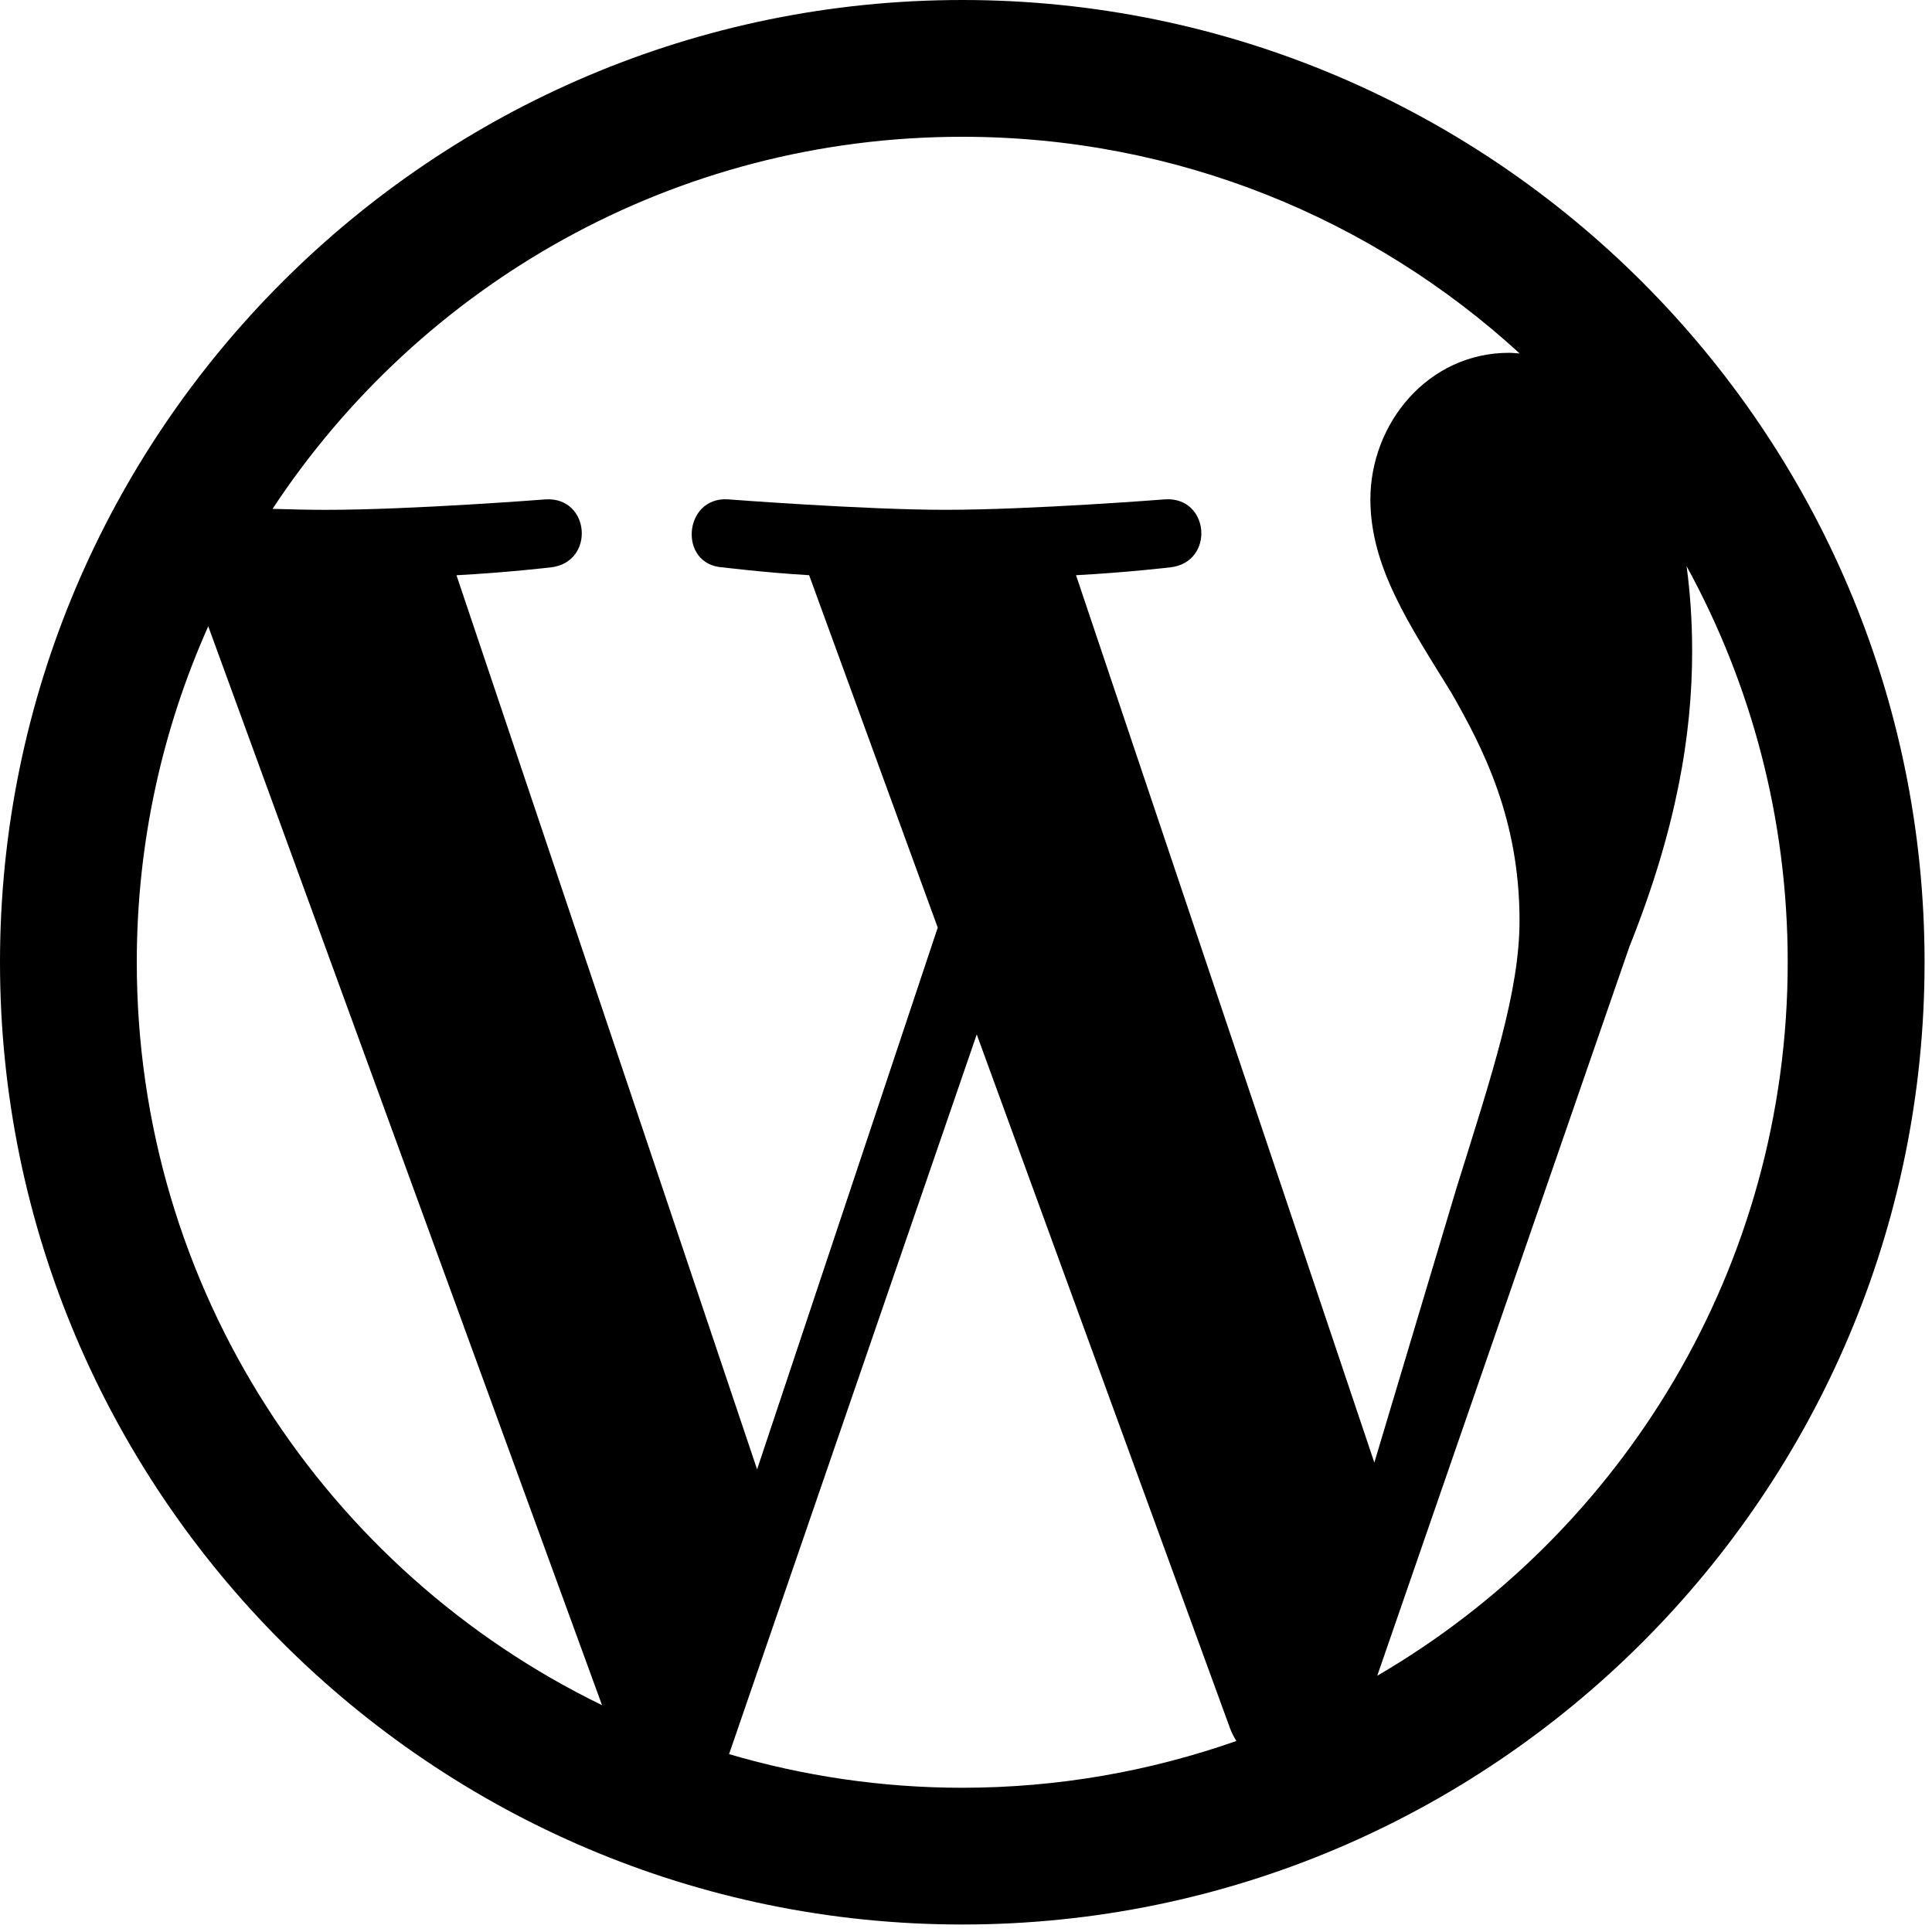
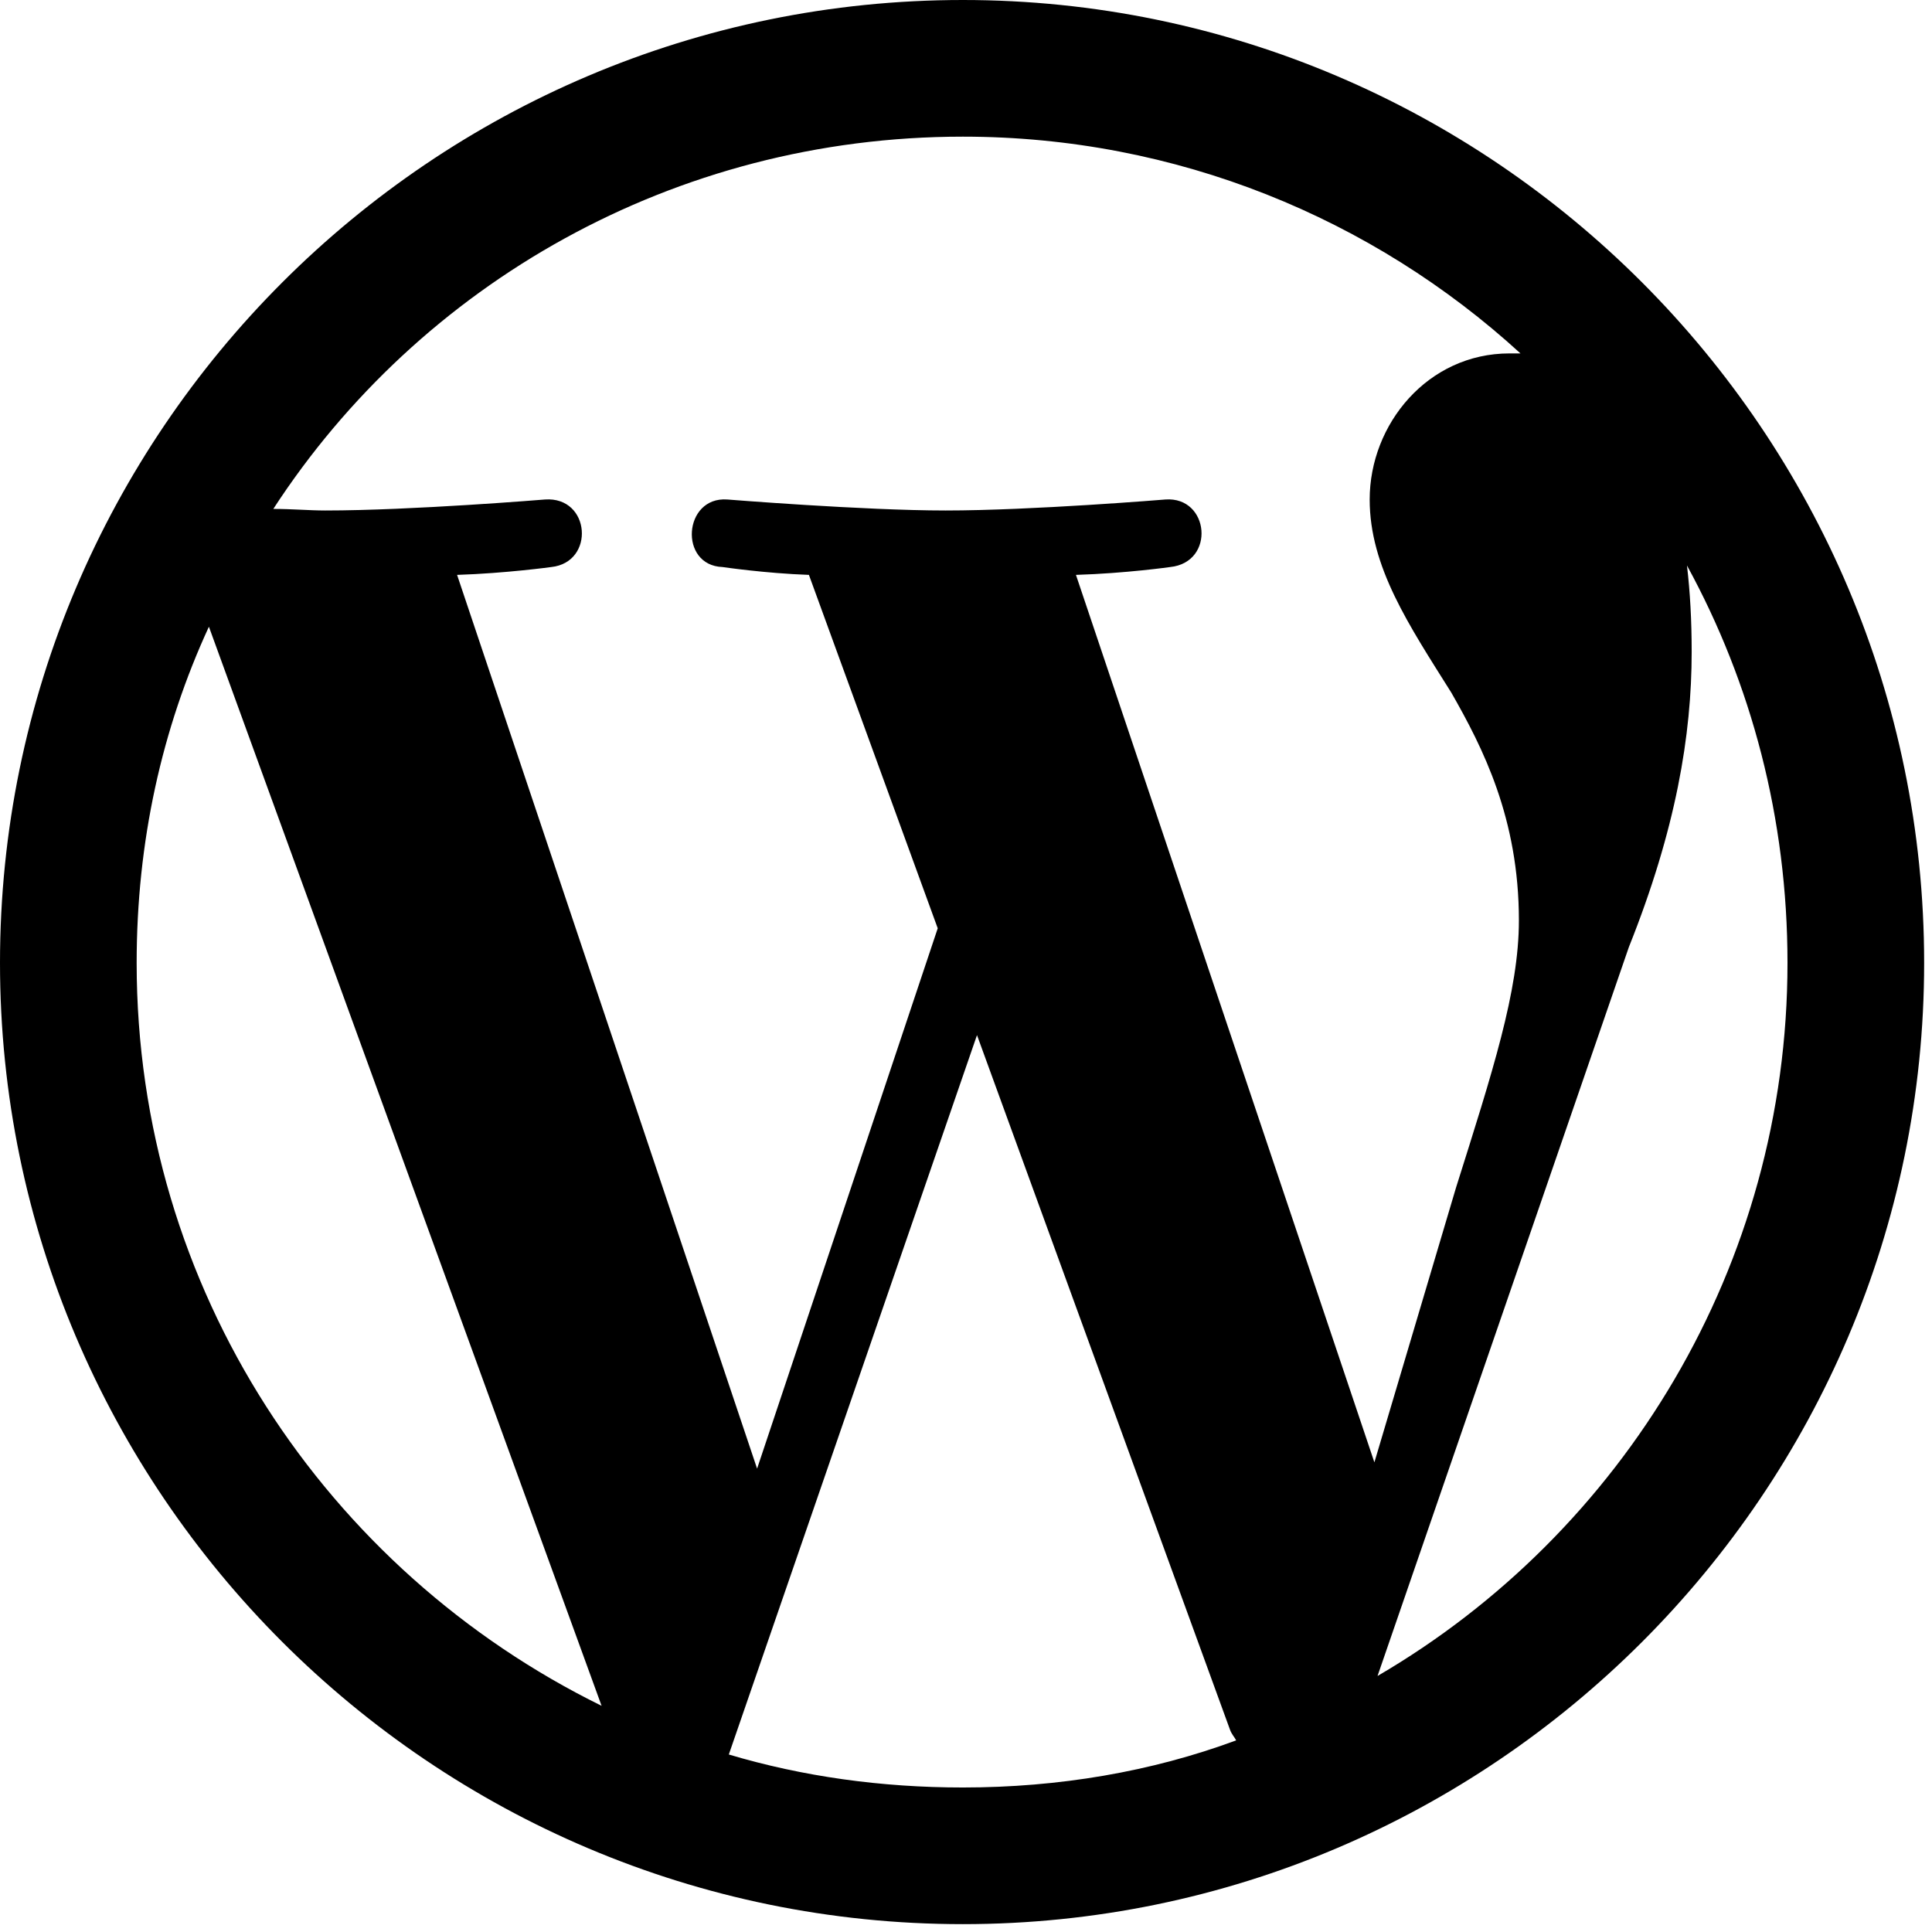
<svg viewBox="0 0 123 123" version="1.1">
-   <path d="M61.262,0 C27.483,0 0,27.481 0,61.26 C0,95.043 27.483,122.523 61.262,122.523 C95.04,122.523 122.527,95.043 122.527,61.26 C122.526,27.481 95.04,0 61.262,0 Z M107.376,36.046 C107.602,37.72 107.73,39.517 107.73,41.45 C107.73,46.783 106.734,52.778 103.734,60.274 L87.681,106.687 C103.305,97.576 113.814,80.649 113.814,61.261 C113.815,52.124 111.481,43.532 107.376,36.046 Z M62.184,65.857 L46.416,111.676 C51.124,113.06 56.103,113.817 61.262,113.817 C67.382,113.817 73.251,112.759 78.714,110.838 C78.573,110.613 78.445,110.374 78.34,110.114 L62.184,65.857 Z M96.74,58.608 C96.74,52.113 94.407,47.615 92.406,44.114 C89.742,39.785 87.245,36.119 87.245,31.79 C87.245,26.959 90.909,22.462 96.07,22.462 C96.303,22.462 96.524,22.491 96.751,22.504 C87.401,13.938 74.944,8.708 61.262,8.708 C42.902,8.708 26.749,18.128 17.352,32.396 C18.585,32.433 19.747,32.459 20.734,32.459 C26.231,32.459 34.74,31.792 34.74,31.792 C37.573,31.625 37.907,35.786 35.077,36.121 C35.077,36.121 32.23,36.456 29.062,36.622 L48.2,93.547 L59.701,59.054 L51.513,36.62 C48.683,36.454 46.002,36.119 46.002,36.119 C43.17,35.953 43.502,31.623 46.334,31.79 C46.334,31.79 55.013,32.457 60.177,32.457 C65.673,32.457 74.183,31.79 74.183,31.79 C77.018,31.623 77.351,35.784 74.52,36.119 C74.52,36.119 71.667,36.454 68.505,36.62 L87.497,93.114 L92.739,75.597 C95.011,68.328 96.74,63.107 96.74,58.608 Z M8.708,61.26 C8.708,82.062 20.797,100.039 38.327,108.558 L13.258,39.872 C10.342,46.408 8.708,53.641 8.708,61.26 Z" fill-rule="evenodd">
-   </path>
+   <path d="M61.3 0C27.5 0 0 27.5 0 61.3 0 95 27.5 122.5 61.3 122.5 95 122.5 122.5 95 122.5 61.3 122.5 27.5 95 0 61.3 0ZM107.4 36C107.6 37.7 107.7 39.5 107.7 41.5 107.7 46.8 106.7 52.8 103.7 60.3L87.7 106.7C103.3 97.6 113.8 80.6 113.8 61.3 113.8 52.1 111.5 43.5 107.4 36ZM62.2 65.9L46.4 111.7C51.1 113.1 56.1 113.8 61.3 113.8 67.4 113.8 73.3 112.8 78.7 110.8 78.6 110.6 78.4 110.4 78.3 110.1L62.2 65.9ZM96.7 58.6C96.7 52.1 94.4 47.6 92.4 44.1 89.7 39.8 87.2 36.1 87.2 31.8 87.2 27 90.9 22.5 96.1 22.5 96.3 22.5 96.5 22.5 96.8 22.5 87.4 13.9 74.9 8.7 61.3 8.7 42.9 8.7 26.7 18.1 17.4 32.4 18.6 32.4 19.7 32.5 20.7 32.5 26.2 32.5 34.7 31.8 34.7 31.8 37.6 31.6 37.9 35.8 35.1 36.1 35.1 36.1 32.2 36.5 29.1 36.6L48.2 93.5 59.7 59.1 51.5 36.6C48.7 36.5 46 36.1 46 36.1 43.2 36 43.5 31.6 46.3 31.8 46.3 31.8 55 32.5 60.2 32.5 65.7 32.5 74.2 31.8 74.2 31.8 77 31.6 77.4 35.8 74.5 36.1 74.5 36.1 71.7 36.5 68.5 36.6L87.5 93.1 92.7 75.6C95 68.3 96.7 63.1 96.7 58.6ZM8.7 61.3C8.7 82.1 20.8 100 38.3 108.6L13.3 39.9C10.3 46.4 8.7 53.6 8.7 61.3Z" fill-rule="evenodd" />
</svg>
